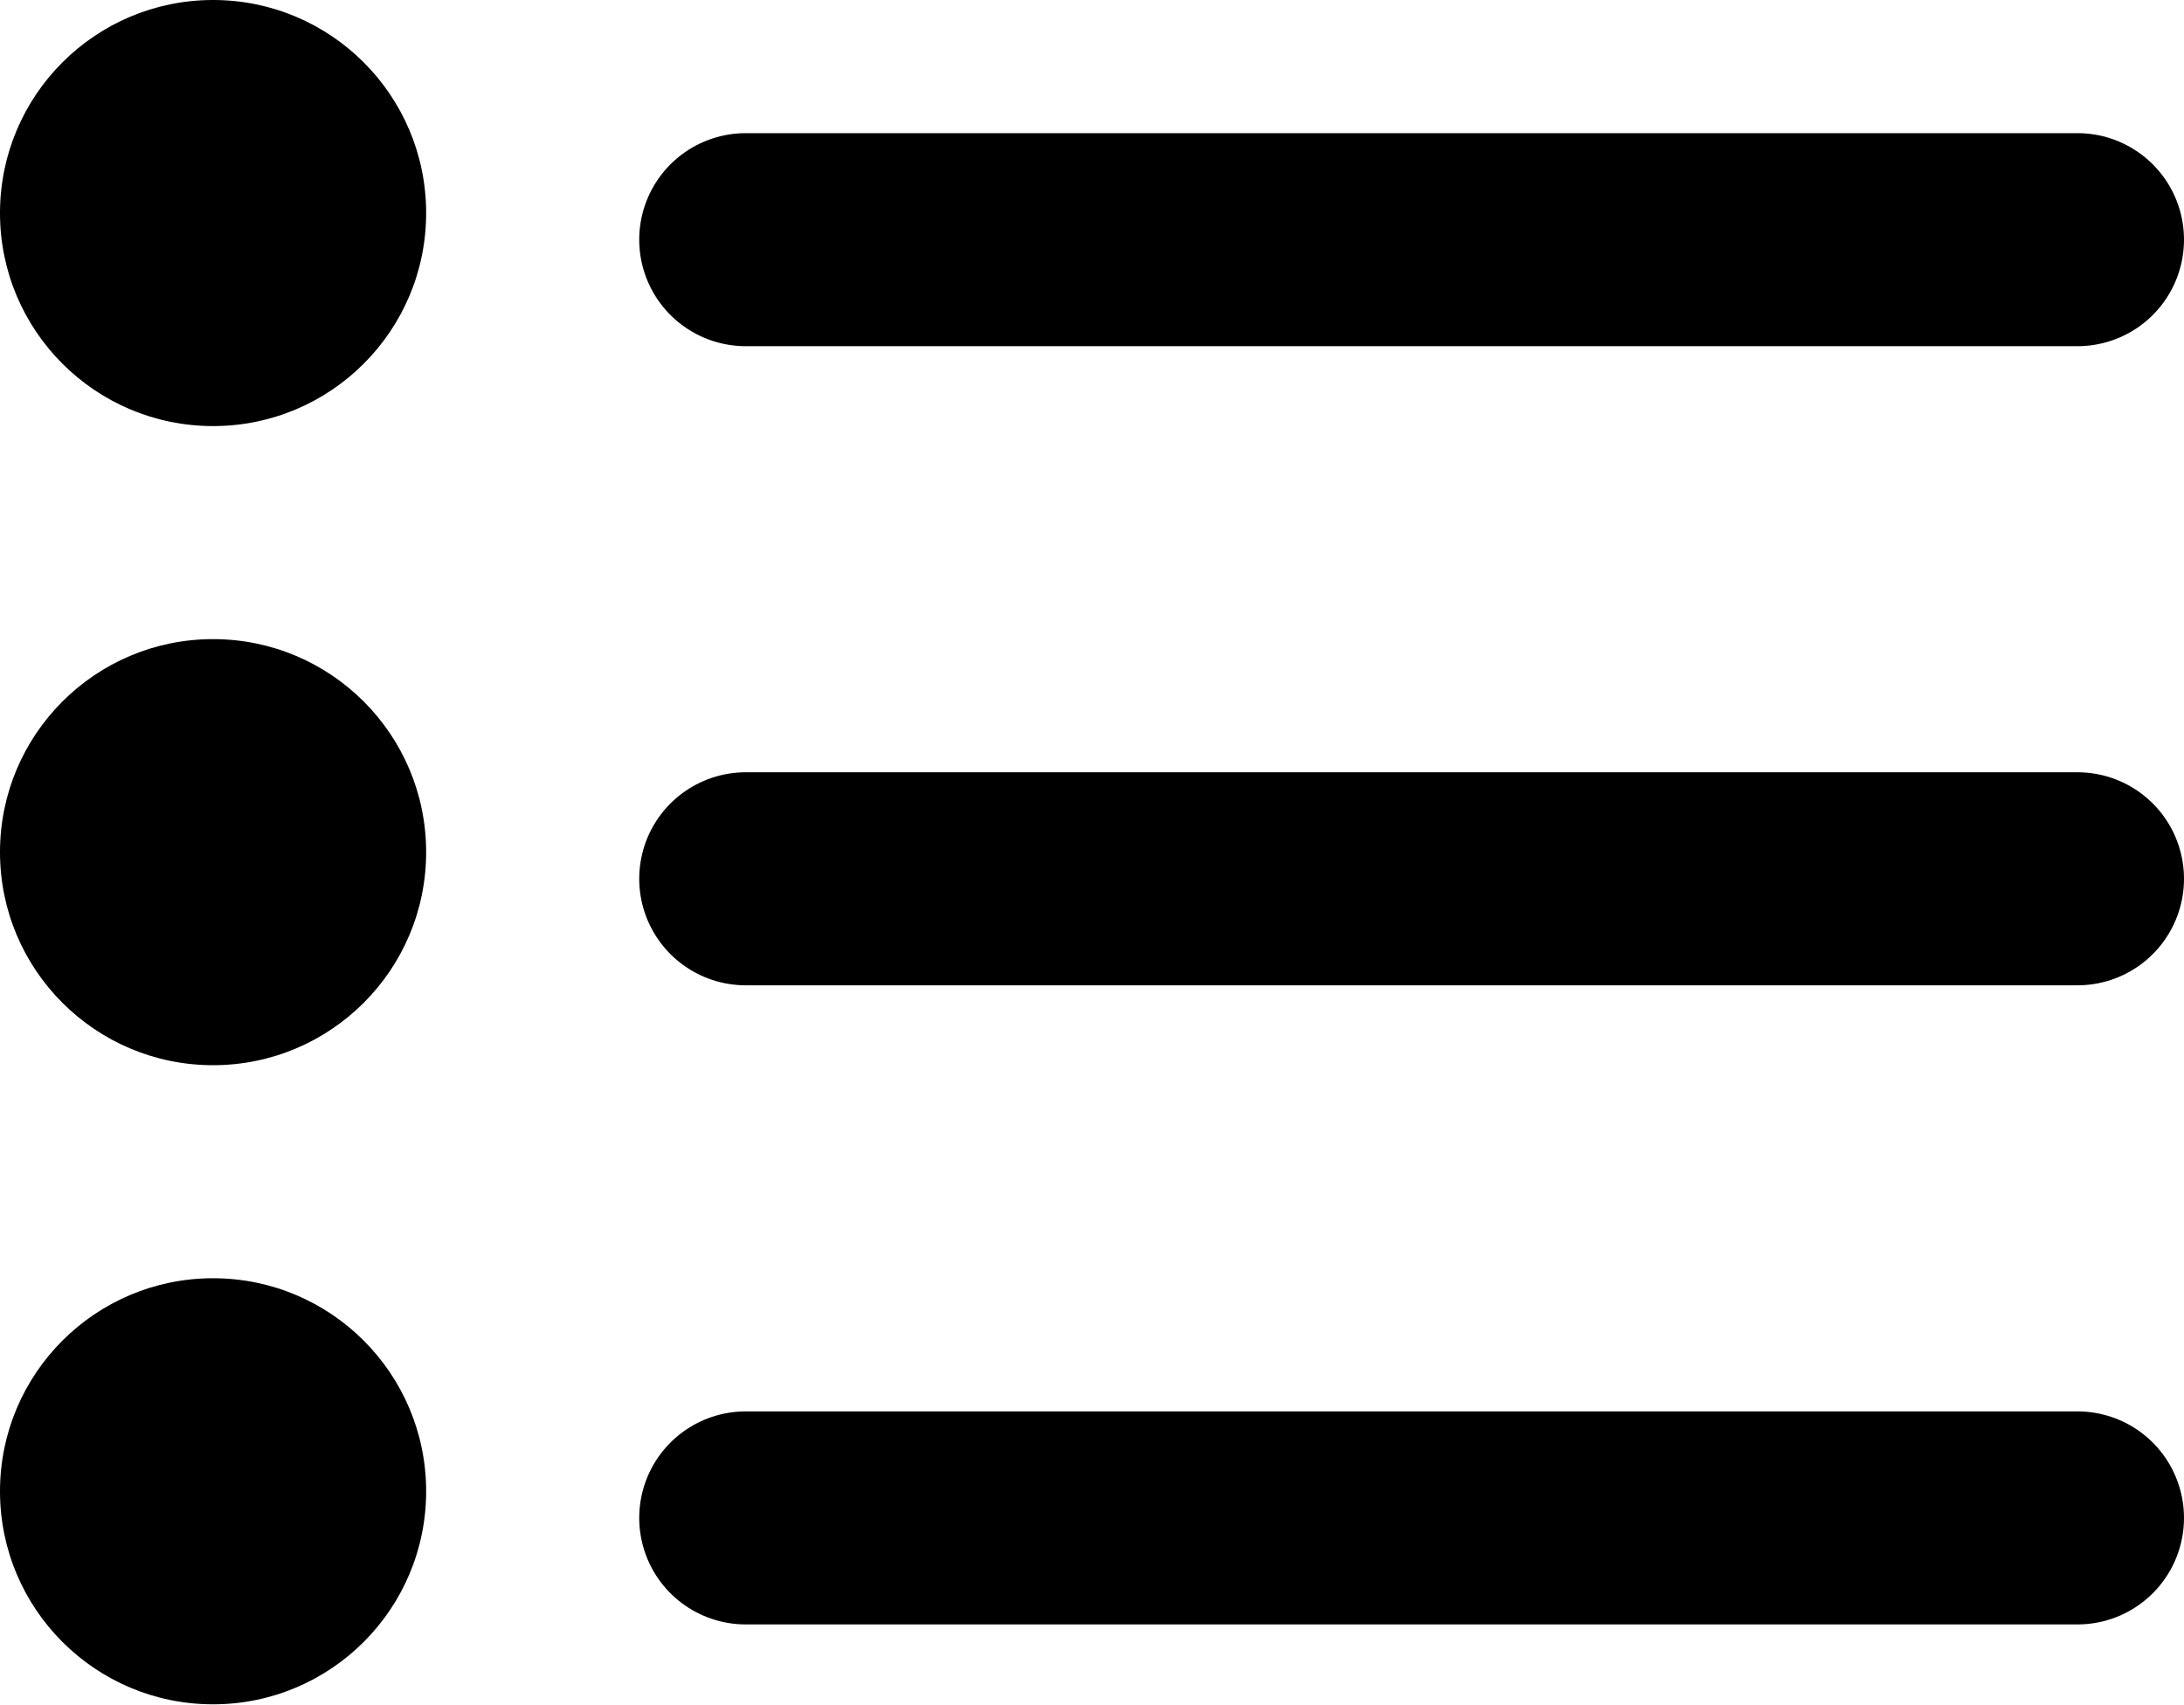
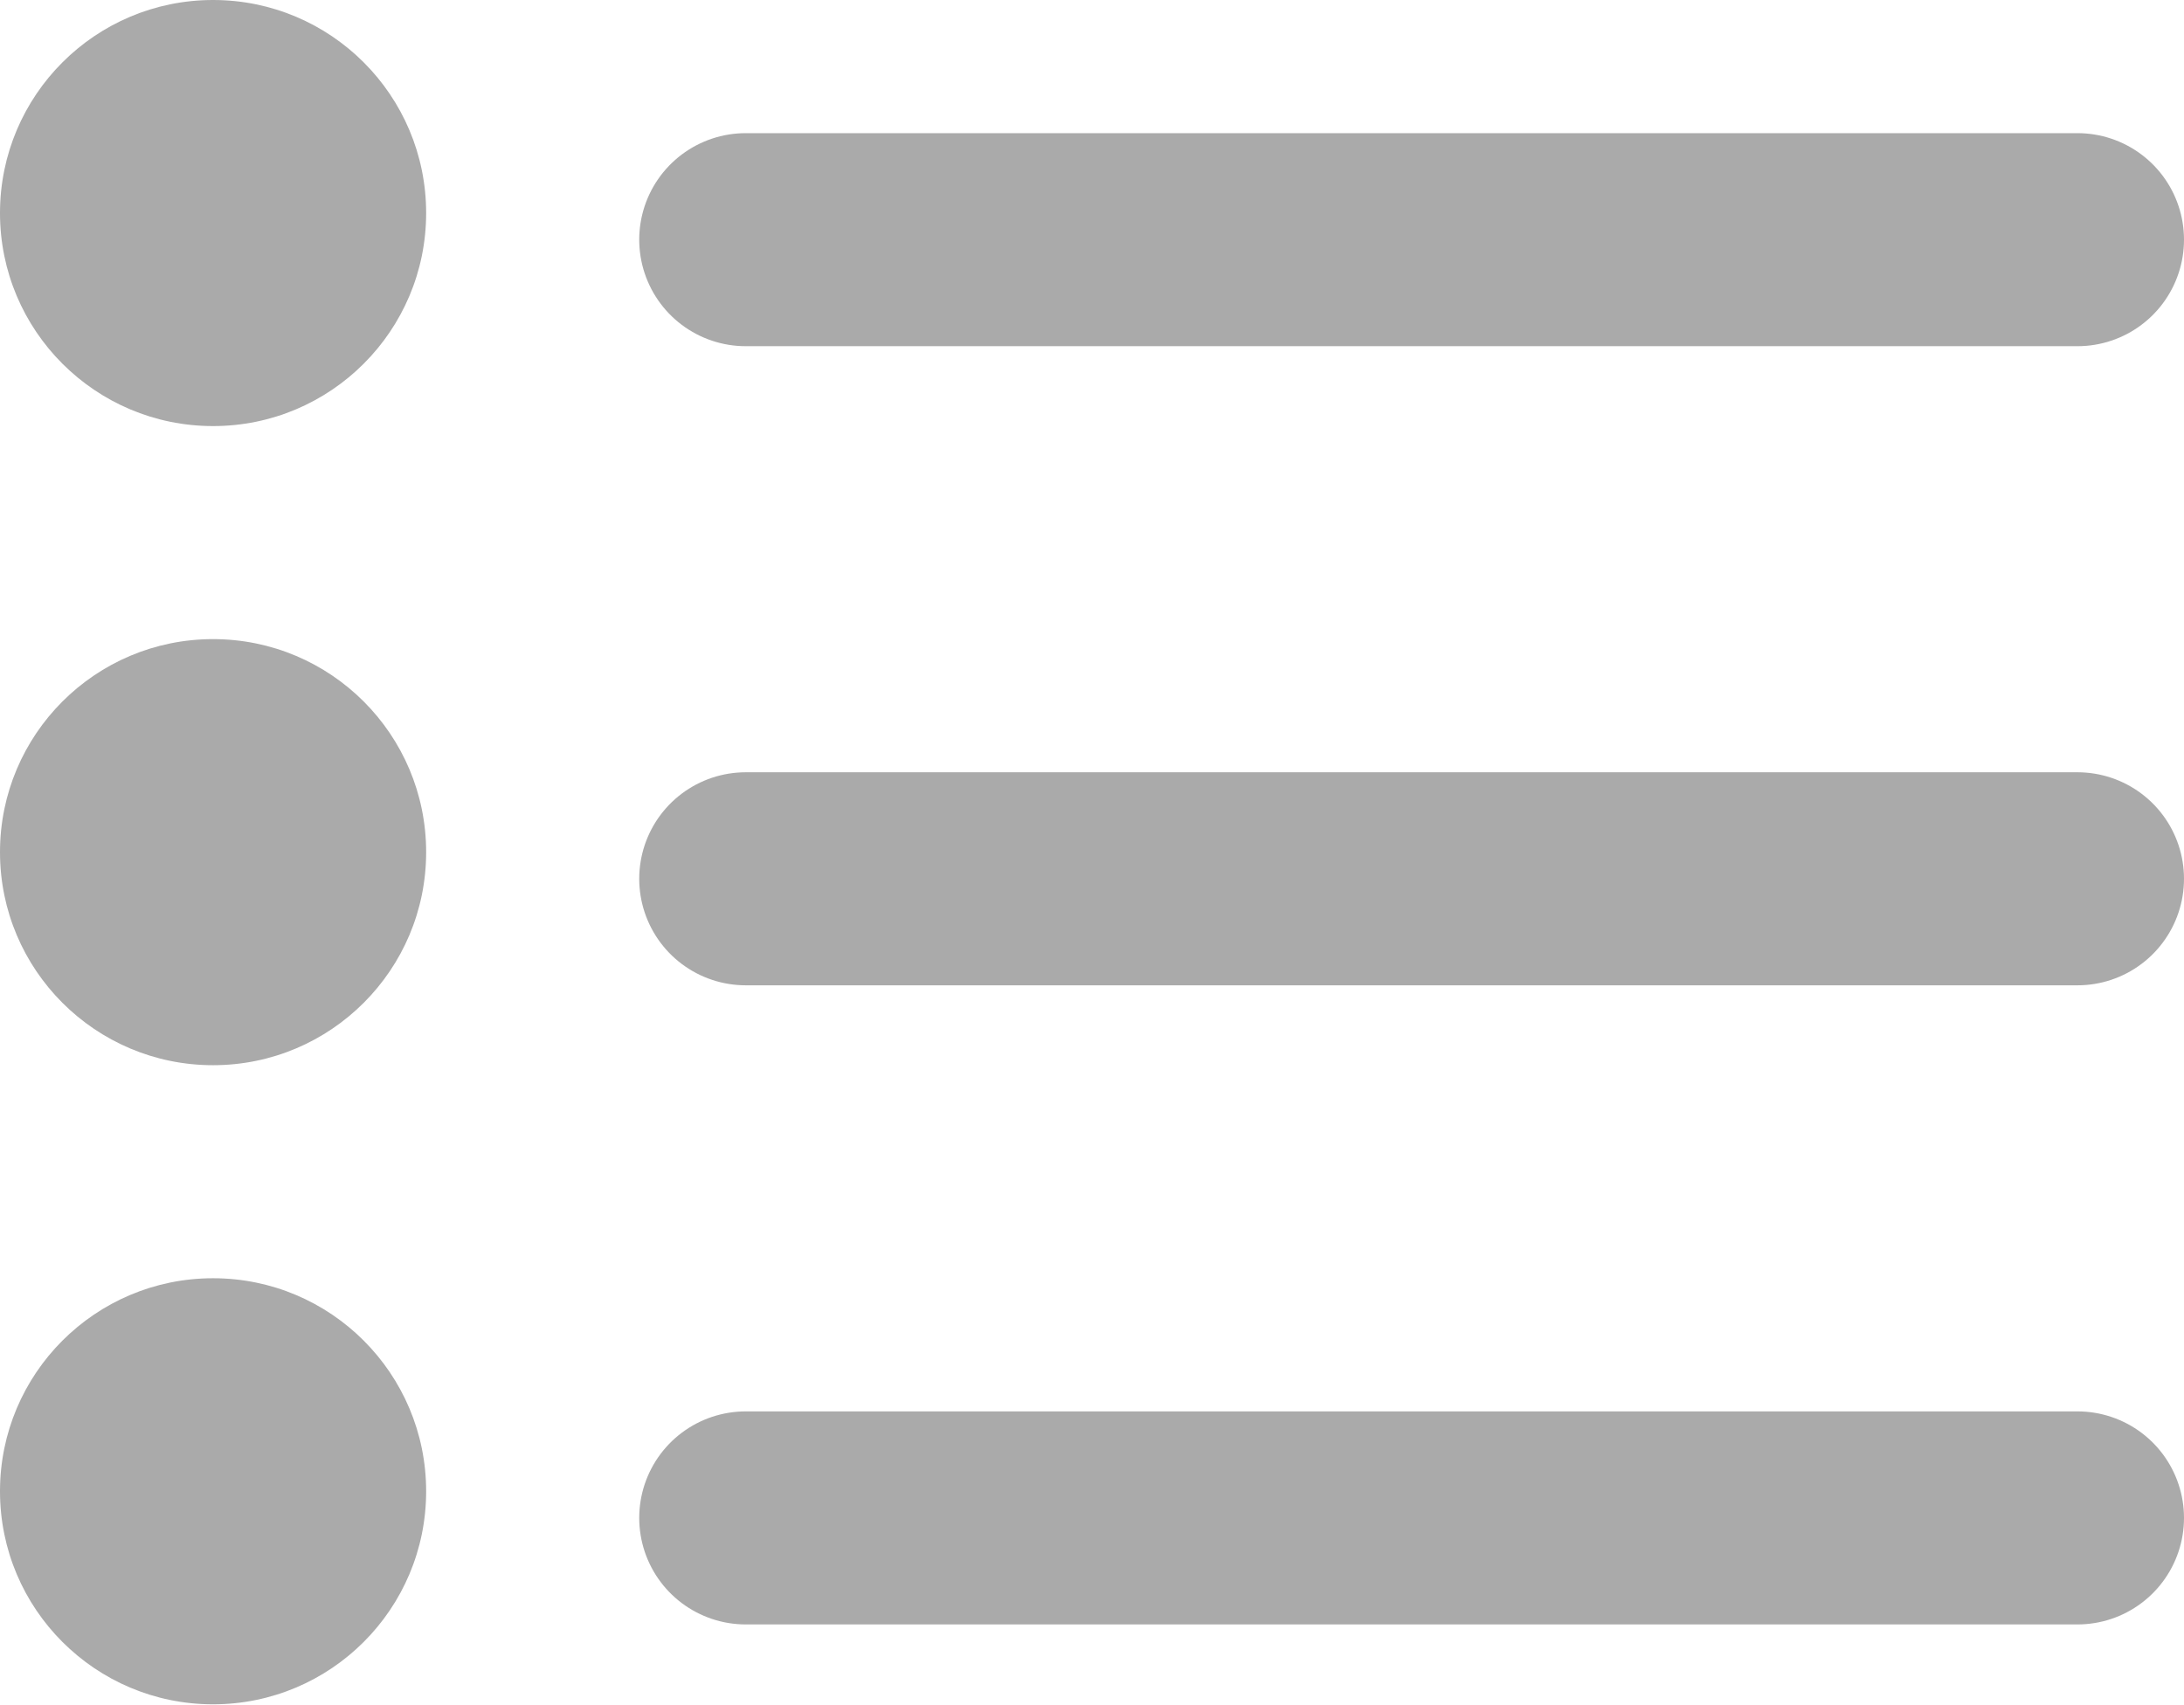
<svg xmlns="http://www.w3.org/2000/svg" width="20.5" height="16" viewBox="0 0 20.5 16">
  <g id="그룹_566" data-name="그룹 566" transform="translate(-1541.5 -313)">
    <g id="그룹_563" data-name="그룹 563">
-       <circle id="타원_104" data-name="타원 104" cx="2" cy="2" r="2" transform="translate(1541.5 313)" />
-       <path id="패스_214" data-name="패스 214" d="M1523,315.25h12.5" transform="translate(25.5)" fill="none" stroke="#000" stroke-linecap="round" stroke-width="2" />
+       <circle id="타원_104" fill="#aaa" data-name="타원 104" cx="2" cy="2" r="2" transform="translate(1541.5 313)" />
+       <path id="패스_214" data-name="패스 214" d="M1523,315.25h12.5" transform="translate(25.5)" fill="none" stroke="#aaa" stroke-linecap="round" stroke-width="2" />
    </g>
    <g id="그룹_564" data-name="그룹 564" transform="translate(0 6)">
-       <circle id="타원_104-2" data-name="타원 104" cx="2" cy="2" r="2" transform="translate(1541.5 313)" />
-       <path id="패스_214-2" data-name="패스 214" d="M1523,315.25h12.5" transform="translate(25.5)" fill="none" stroke="#000" stroke-linecap="round" stroke-width="2" />
+       <circle id="타원_104-2" fill="#aaa" data-name="타원 104" cx="2" cy="2" r="2" transform="translate(1541.5 313)" />
+       <path id="패스_214-2" data-name="패스 214" d="M1523,315.25h12.5" transform="translate(25.5)" fill="none" stroke="#aaa" stroke-linecap="round" stroke-width="2" />
    </g>
    <g id="그룹_565" data-name="그룹 565" transform="translate(0 12)">
-       <circle id="타원_104-3" data-name="타원 104" cx="2" cy="2" r="2" transform="translate(1541.5 313)" />
-       <path id="패스_214-3" data-name="패스 214" d="M1523,315.25h12.5" transform="translate(25.5)" fill="none" stroke="#000" stroke-linecap="round" stroke-width="2" />
+       <circle id="타원_104-3" fill="#aaa" data-name="타원 104" cx="2" cy="2" r="2" transform="translate(1541.5 313)" />
+       <path id="패스_214-3" data-name="패스 214" d="M1523,315.25h12.5" transform="translate(25.5)" fill="none" stroke="#aaa" stroke-linecap="round" stroke-width="2" />
    </g>
  </g>
</svg>
